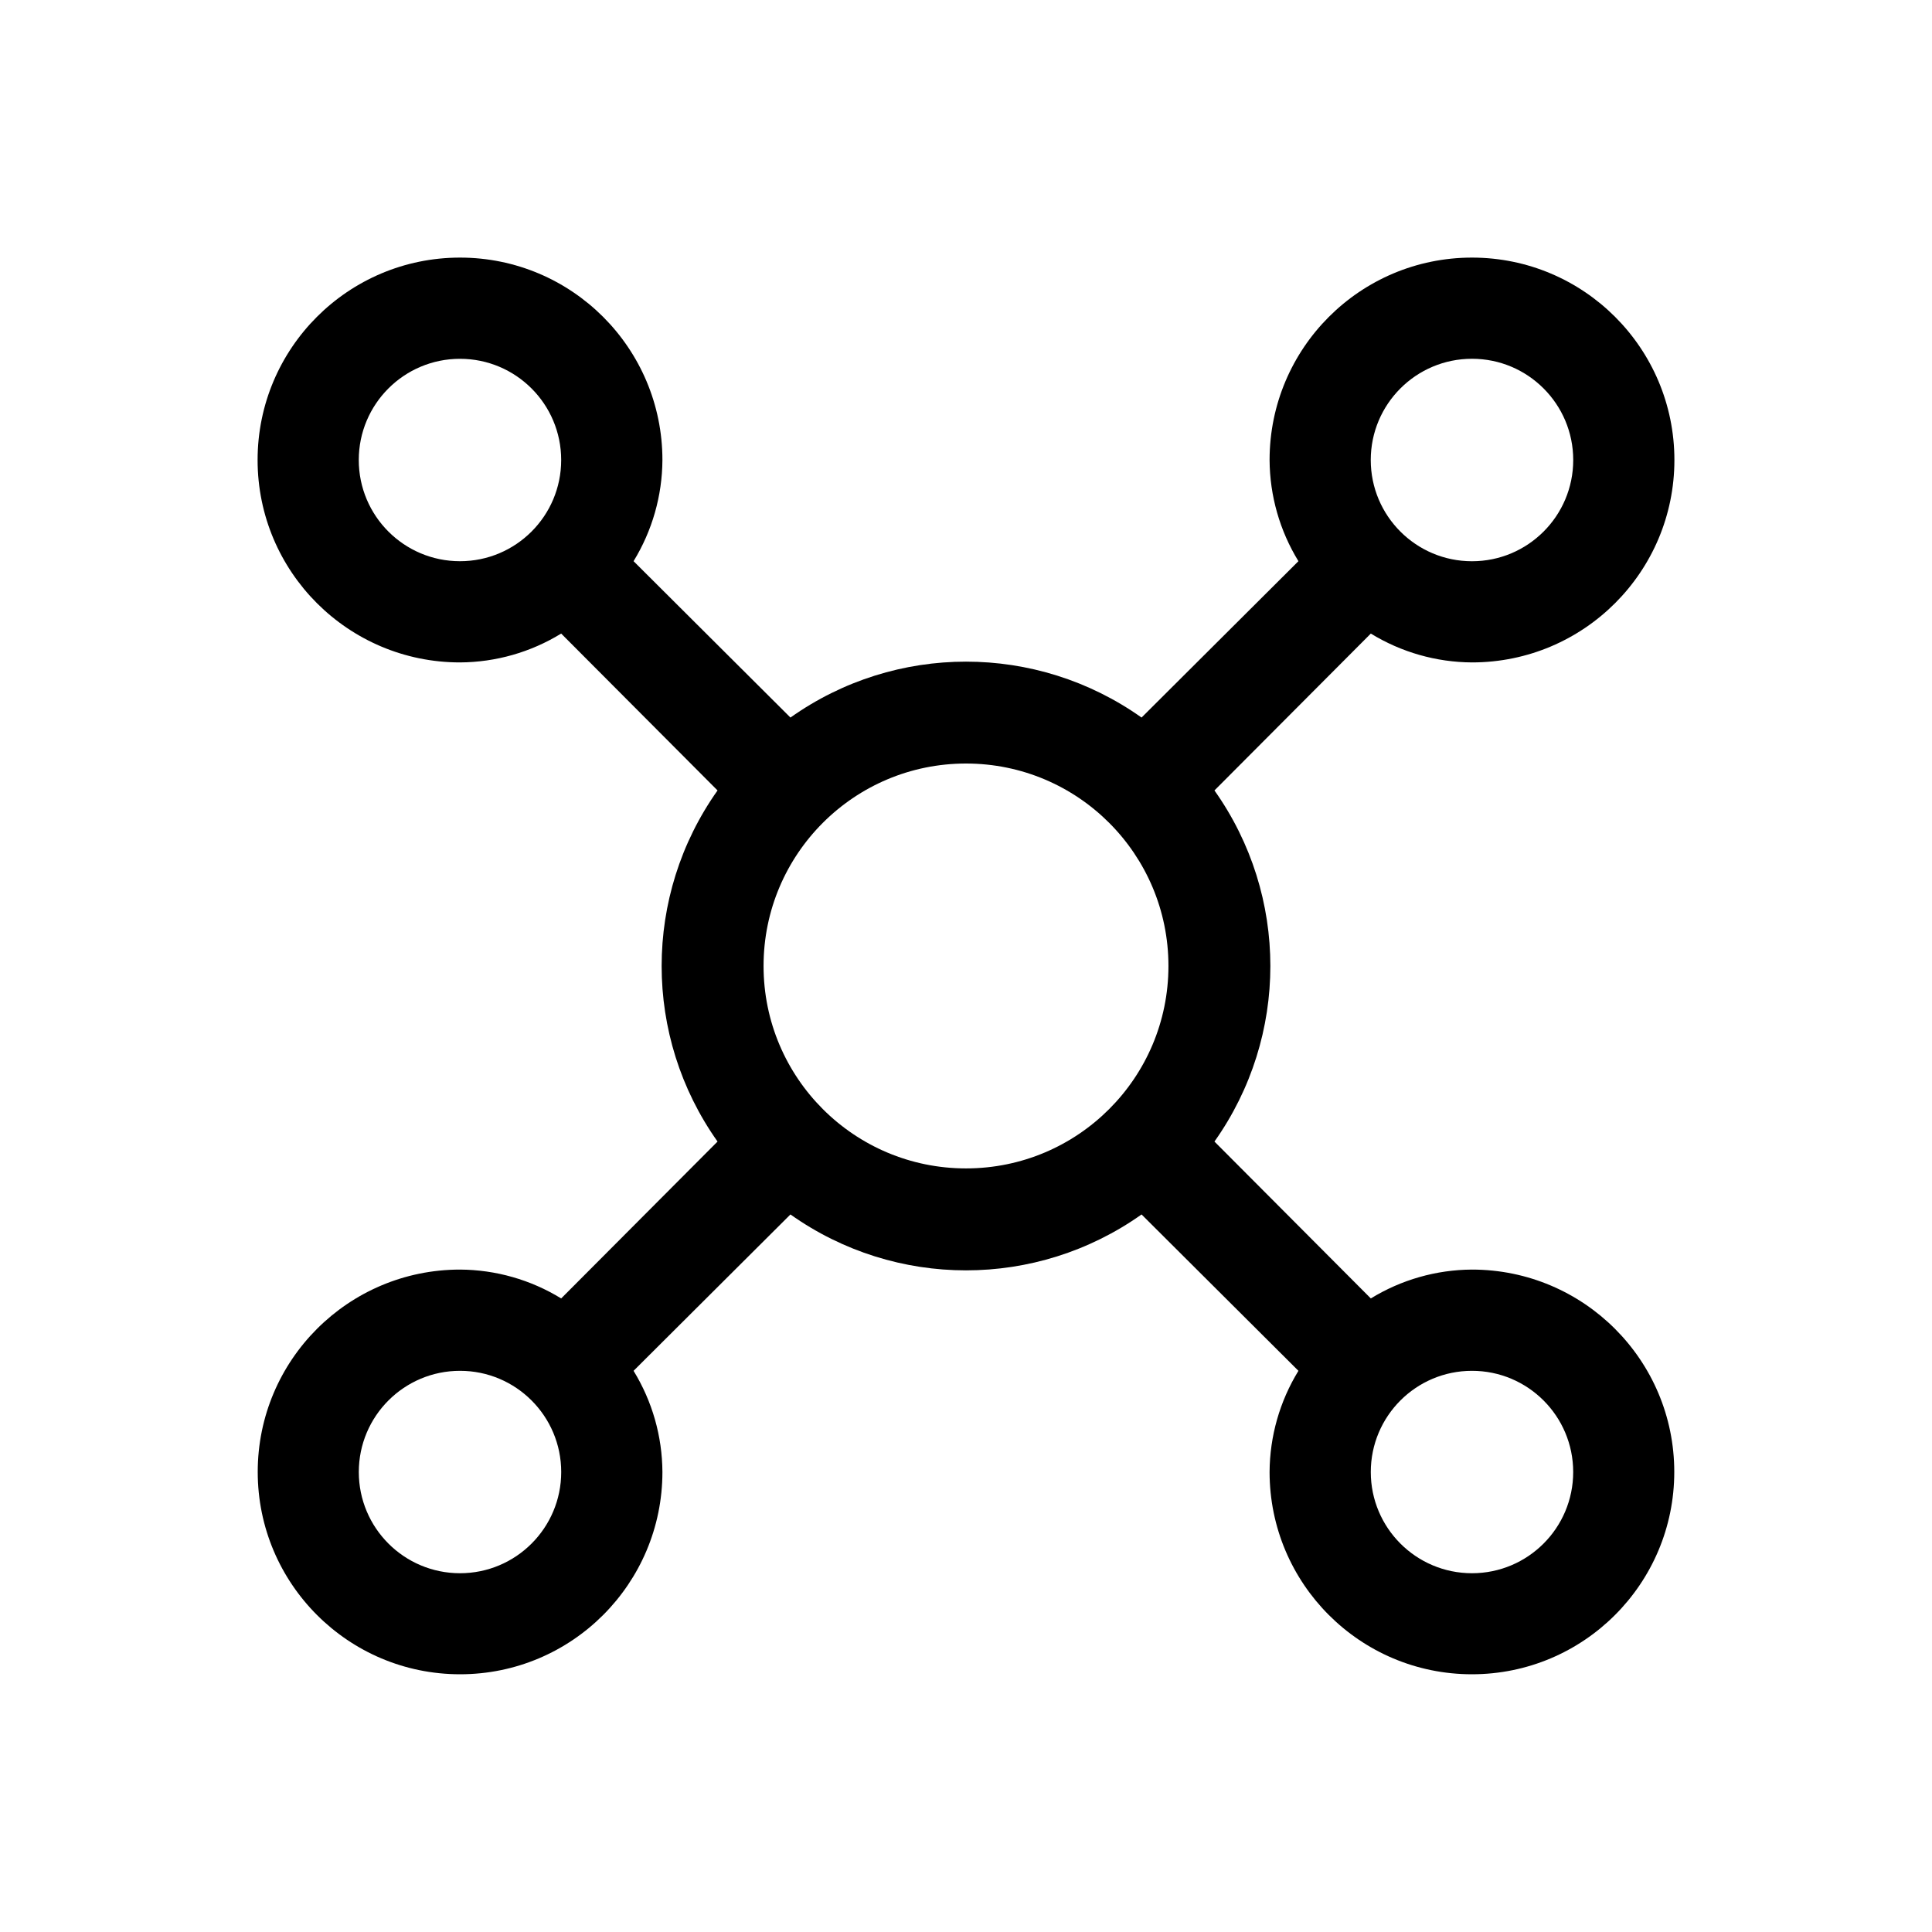
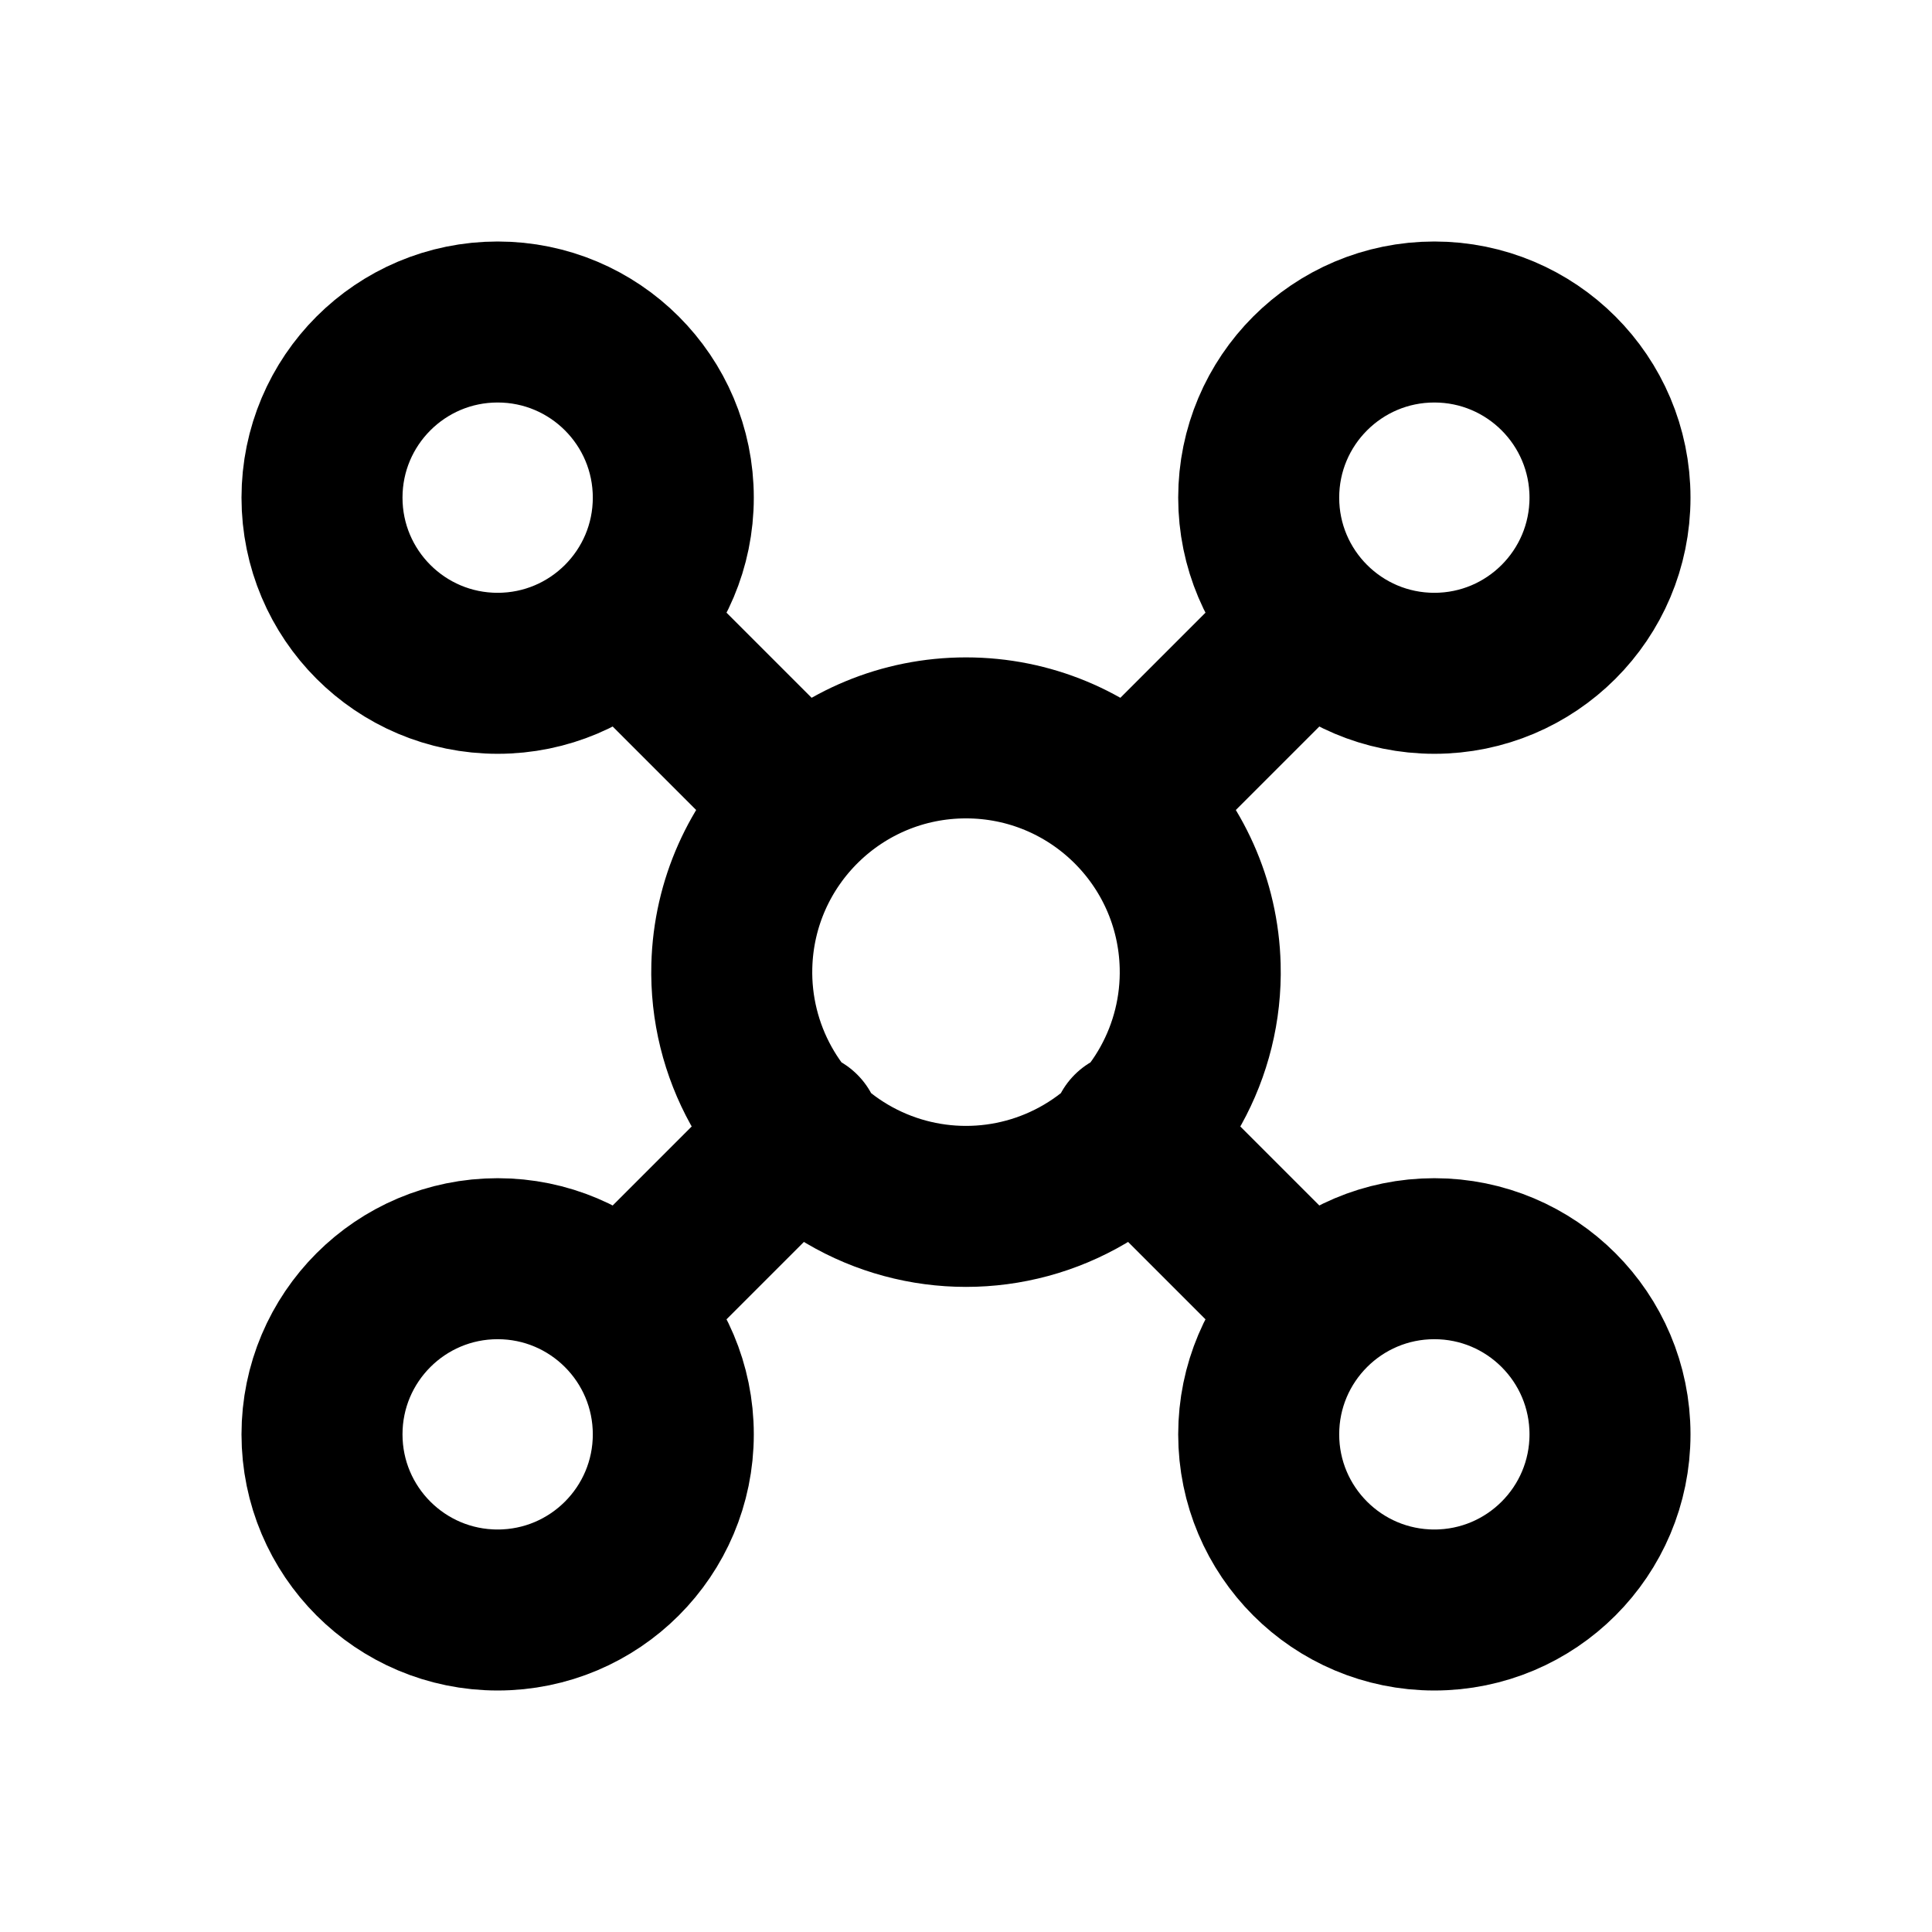
- <svg xmlns="http://www.w3.org/2000/svg" fill="none" viewBox="0 0 30 30">
-   <path fill="currentColor" d="M22.857 19.714a3.033 3.033 0 0 0-1.571.448l-2.428-2.436a4.714 4.714 0 0 0 0-5.452l2.428-2.436c.473.29 1.016.445 1.571.448a3.143 3.143 0 1 0-3.143-3.143c.003.555.158 1.098.448 1.571l-2.436 2.428a4.714 4.714 0 0 0-5.452 0L9.838 8.714c.29-.473.445-1.016.448-1.571a3.143 3.143 0 1 0-3.143 3.143 3.033 3.033 0 0 0 1.571-.448l2.428 2.436a4.714 4.714 0 0 0 0 5.452l-2.428 2.436a3.033 3.033 0 0 0-1.571-.448 3.142 3.142 0 1 0 3.143 3.143 3.033 3.033 0 0 0-.448-1.571l2.436-2.428a4.714 4.714 0 0 0 5.452 0l2.436 2.428a3.033 3.033 0 0 0-.448 1.571 3.142 3.142 0 1 0 3.143-3.143Zm0-14.143a1.572 1.572 0 1 1 0 3.144 1.572 1.572 0 0 1 0-3.144ZM5.571 7.143a1.571 1.571 0 1 1 3.143 0 1.571 1.571 0 0 1-3.143 0Zm1.572 17.286a1.571 1.571 0 1 1 0-3.143 1.571 1.571 0 0 1 0 3.143ZM15 18.143a3.143 3.143 0 1 1 0-6.287 3.143 3.143 0 0 1 0 6.287Zm7.857 6.286a1.571 1.571 0 1 1 0-3.143 1.571 1.571 0 0 1 0 3.143Z" />
+ <svg xmlns="http://www.w3.org/2000/svg" viewBox="0 0 24 24" fill="none">
+   <path d="m7.725 7.725 2.218 2.218m4.114 4.114 2.218 2.218m-6.332-2.218-2.218 2.218m8.55-8.55-2.218 2.218M14.909 12a2.91 2.91 0 1 1-5.818 0 2.91 2.91 0 0 1 5.818 0ZM8.364 6.182a2.182 2.182 0 1 1-4.364 0 2.182 2.182 0 0 1 4.364 0Zm11.636 0a2.182 2.182 0 1 1-4.364 0 2.182 2.182 0 0 1 4.364 0Zm0 11.636a2.182 2.182 0 1 1-4.364 0 2.182 2.182 0 0 1 4.364 0Zm-11.636 0a2.182 2.182 0 1 1-4.364 0 2.182 2.182 0 0 1 4.364 0Z" stroke="currentColor" stroke-width="2" stroke-linecap="round" stroke-linejoin="round" />
</svg>
